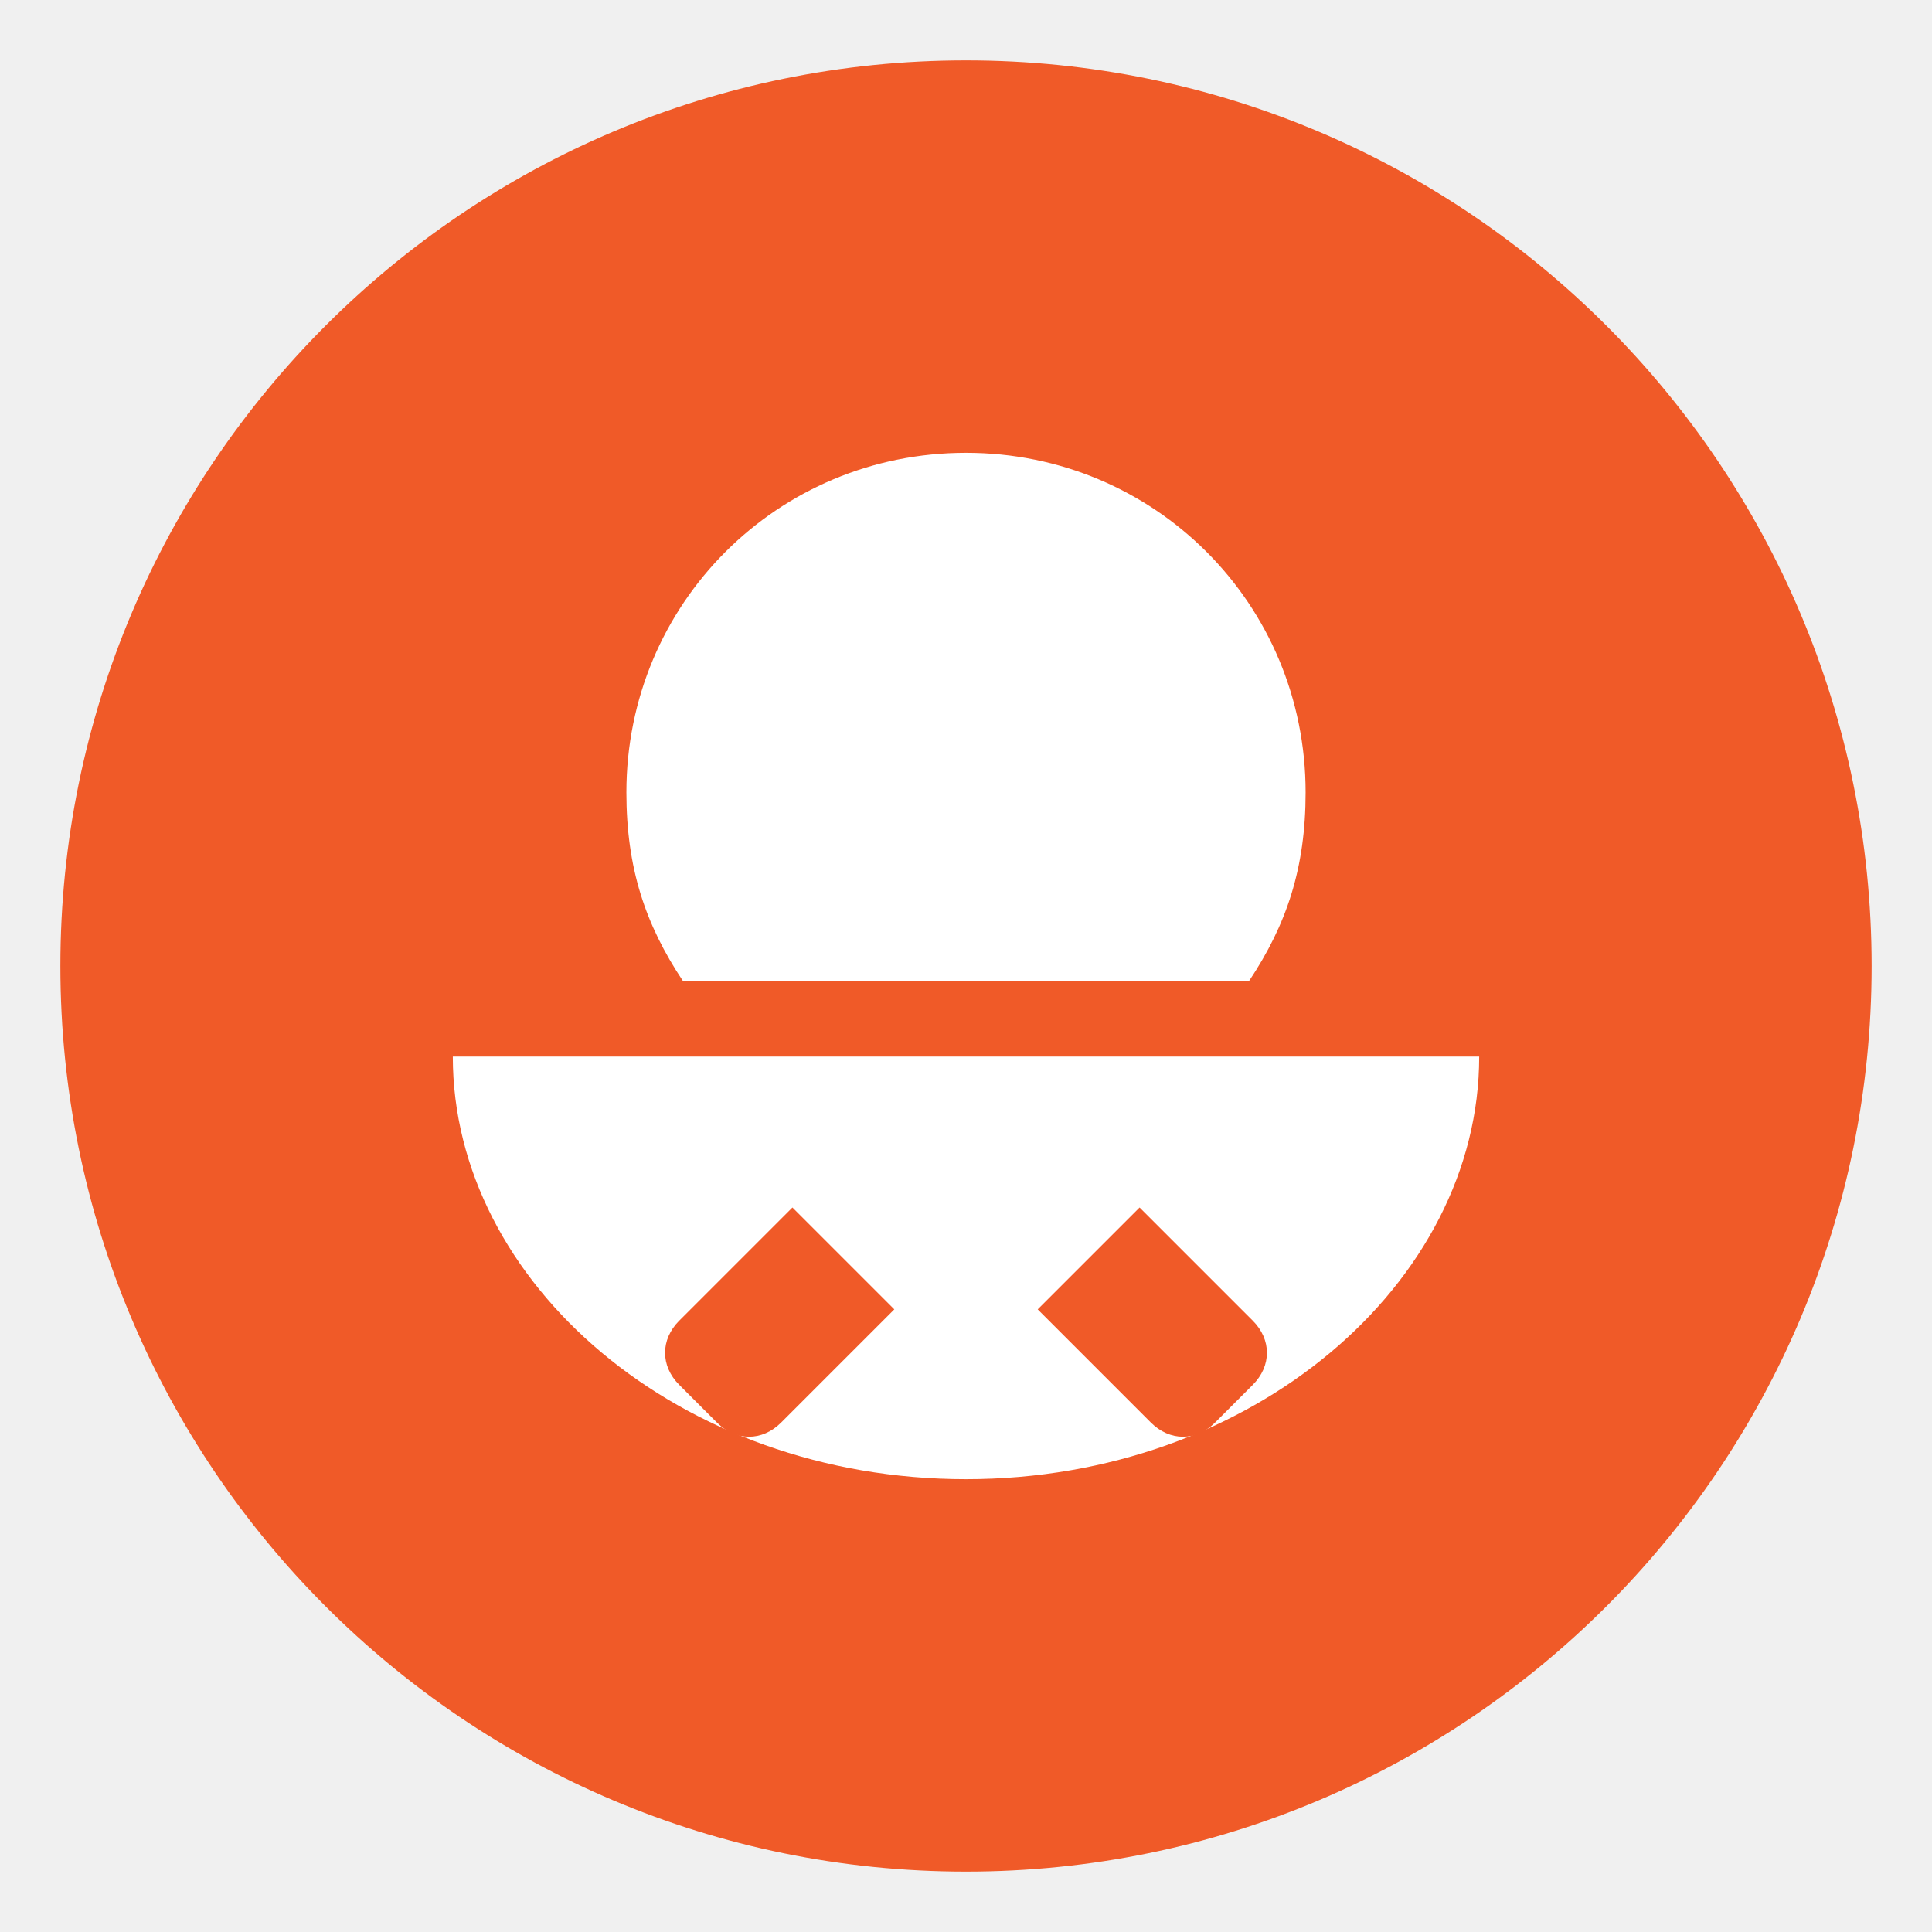
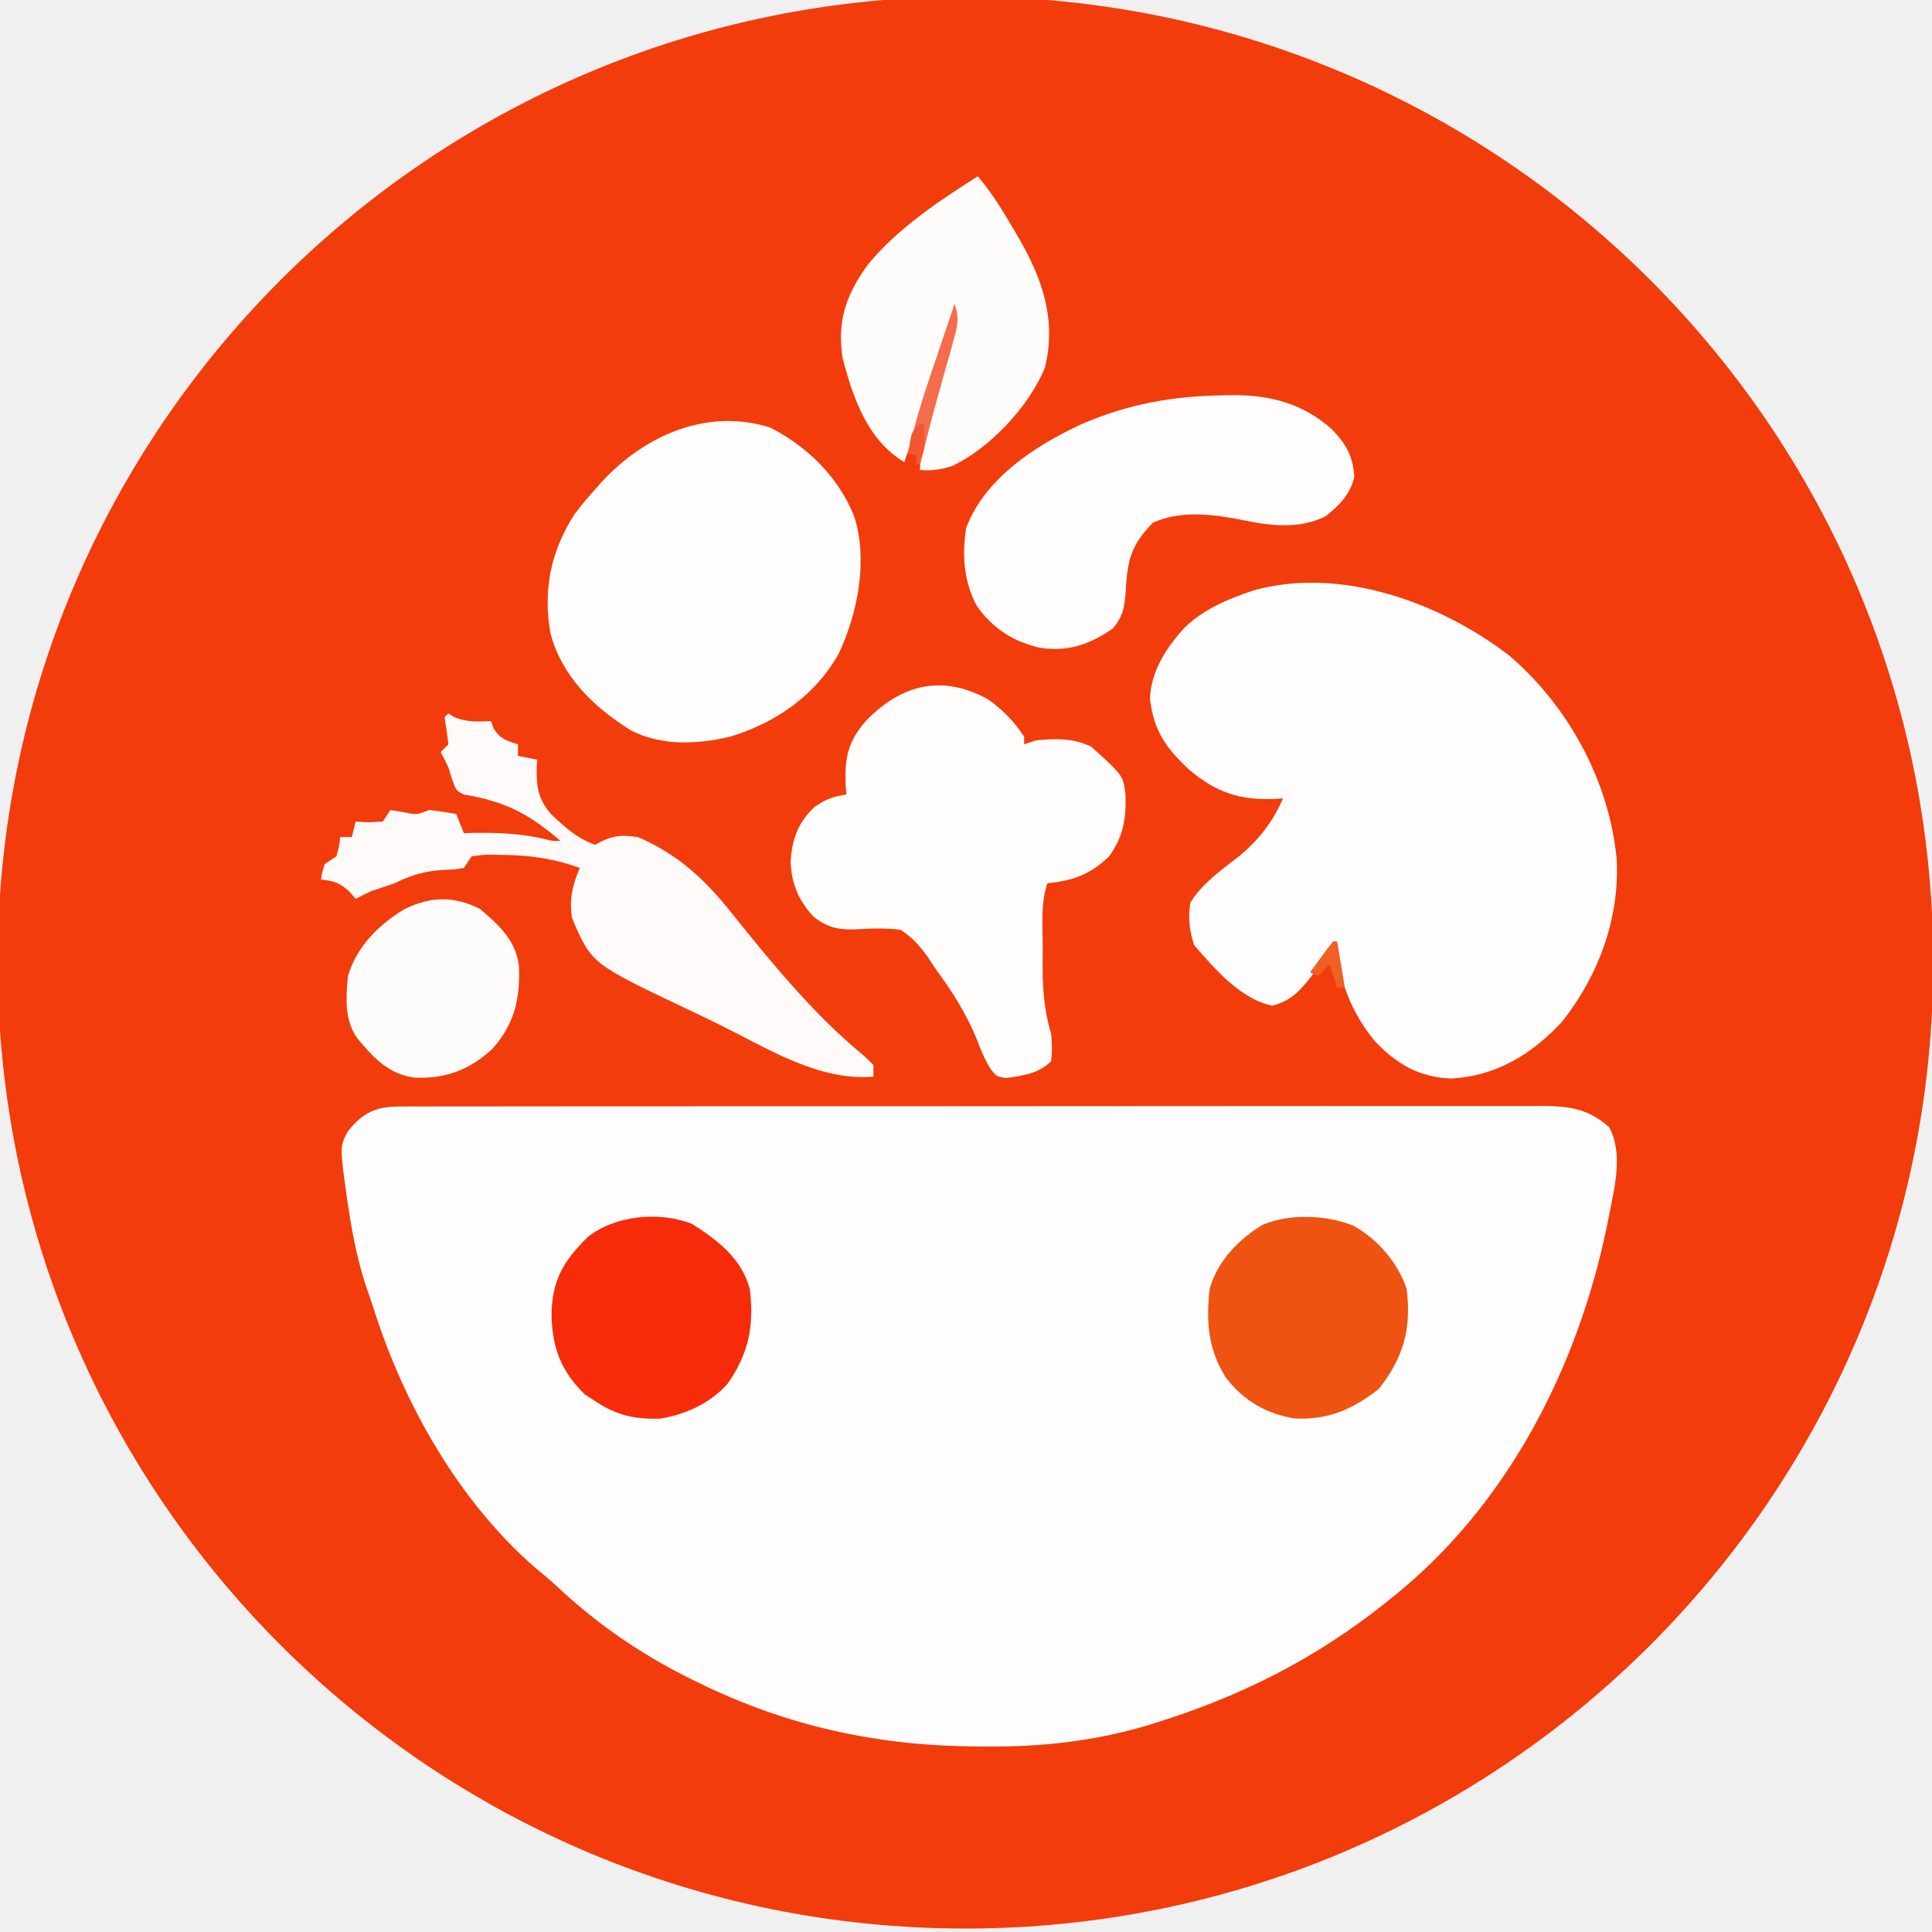
- <svg xmlns="http://www.w3.org/2000/svg" viewBox="0 0 512 512">
-   <circle cx="256" cy="256" r="240" fill="#f05a28" />
-   <path d="M256 120c-50 0-90 40-90 90 0 20 5 35 15 50h150c10-15 15-30 15-50 0-50-40-90-90-90z" fill="white" />
-   <path d="M120 280h272c0 60-60 112-136 112s-136-52-136-112z" fill="white" />
-   <path d="M210 320l-30 30c-5 5-5 12 0 17l10 10c5 5 12 5 17 0l30-30-27-27z" fill="#f05a28" />
-   <path d="M302 320l30 30c5 5 5 12 0 17l-10 10c-5 5-12 5-17 0l-30-30 27-27z" fill="#f05a28" />
+ <svg xmlns="http://www.w3.org/2000/svg" viewBox="0 0 500 500">
+   <path d="M 500.315 249.112 C 500.315 387.181 388.18 499.107 249.854 499.107 C 111.529 499.107 -0.606 387.181 -0.606 249.112 C -0.606 111.045 111.529 -0.882 249.854 -0.882 C 388.18 -0.882 500.315 111.045 500.315 249.112 Z" fill="#F23C0B" style="stroke-width: 1;" />
+   <path d="M 103.367 286.366 C 104.993 286.358 104.993 286.358 106.652 286.349 C 107.842 286.353 109.033 286.356 110.259 286.36 C 111.524 286.356 112.79 286.353 114.093 286.349 C 117.607 286.338 121.121 286.341 124.635 286.345 C 128.423 286.347 132.212 286.338 136.001 286.331 C 143.425 286.318 150.848 286.316 158.272 286.319 C 164.305 286.32 170.339 286.319 176.372 286.314 C 177.23 286.314 178.088 286.313 178.973 286.313 C 180.716 286.311 182.459 286.31 184.202 286.309 C 200.557 286.298 216.911 286.3 233.266 286.306 C 248.232 286.311 263.198 286.3 278.163 286.281 C 293.525 286.262 308.886 286.254 324.248 286.257 C 332.874 286.259 341.501 286.257 350.127 286.243 C 357.471 286.231 364.815 286.229 372.16 286.241 C 375.907 286.247 379.655 286.248 383.402 286.236 C 387.464 286.224 391.525 286.234 395.587 286.247 C 396.773 286.239 397.959 286.232 399.18 286.224 C 406.268 286.271 410.913 286.897 416.425 291.683 C 420.135 298.391 417.867 307.279 416.425 314.496 C 416.158 315.85 416.158 315.85 415.885 317.232 C 408.305 354.101 389.972 389.869 360.05 413.621 C 359.518 414.048 358.987 414.476 358.439 414.916 C 340.499 429.241 320.936 439.097 299.05 445.871 C 298.304 446.105 297.559 446.34 296.791 446.581 C 282.893 450.688 269.162 452.155 254.737 451.996 C 253.977 451.991 253.216 451.987 252.432 451.982 C 227.087 451.801 203.909 446.771 181.05 435.621 C 180.417 435.314 179.785 435.008 179.133 434.692 C 166.257 428.36 154.759 420.493 144.269 410.683 C 142.293 408.846 140.26 407.143 138.175 405.433 C 118.528 388.203 104.429 363.178 96.654 338.511 C 96.103 336.788 95.507 335.081 94.905 333.375 C 92.668 326.795 91.353 320.222 90.3 313.371 C 90.172 312.543 90.044 311.715 89.912 310.862 C 87.911 296.76 87.911 296.76 90.017 292.806 C 93.874 287.929 97.298 286.372 103.367 286.366 Z" fill="#FEFDFD" style="stroke-width: 1;" />
+   <path d="M 390.55 169.621 C 405.905 182.721 416.51 202.227 418.405 222.406 C 419.169 237.657 413.774 252.273 404.362 264.308 C 396.511 272.838 387.231 278.469 375.612 279.121 C 367.272 278.83 361.304 275.323 355.675 269.308 C 349.448 261.691 347.151 254.169 345.05 244.621 C 344.53 245.369 344.011 246.116 343.476 246.887 C 342.778 247.871 342.081 248.856 341.362 249.871 C 340.678 250.845 339.993 251.82 339.288 252.824 C 336.394 256.441 333.837 259.224 329.237 260.246 C 321.104 258.651 314.298 250.649 309.05 244.621 C 307.802 240.876 307.426 237.504 308.05 233.621 C 311.254 228.495 315.888 225.323 320.612 221.633 C 325.789 217.36 329.341 212.791 332.05 206.621 C 331.36 206.667 330.671 206.714 329.96 206.762 C 320.765 207.115 314.767 205.123 307.737 199.183 C 301.771 193.608 298.577 189.138 297.612 180.871 C 297.847 173.637 301.916 167.508 306.675 162.308 C 311.226 158.066 316.233 155.703 322.05 153.621 C 322.733 153.375 323.416 153.129 324.12 152.875 C 346.793 146.429 372.542 155.852 390.55 169.621 Z" fill="#FEFDFD" style="stroke-width: 1;" />
+   <path d="M 199.249 110.617 C 208.925 115.49 217.05 123.533 221.05 133.621 C 224.723 144.84 221.977 158.568 217.175 168.933 C 211.236 179.819 200.83 187.063 189.05 190.621 C 180.605 192.683 170.947 193.099 163.132 188.937 C 153.594 182.906 145.624 175.296 142.491 164.086 C 140.464 152.767 142.485 142.755 148.694 133.051 C 150.385 130.799 152.156 128.704 154.05 126.621 C 154.584 126.007 155.117 125.394 155.667 124.762 C 166.891 112.625 182.969 105.548 199.249 110.617 Z" fill="#FEFDFD" style="stroke-width: 1;" />
+   <path d="M 255.71 180.984 C 259.469 183.613 262.505 186.804 265.05 190.621 C 265.05 191.281 265.05 191.941 265.05 192.621 C 266.04 192.291 267.03 191.961 268.05 191.621 C 273.262 191.122 277.654 190.949 282.425 193.246 C 290.725 200.756 290.725 200.756 291.288 205.723 C 291.471 211.935 290.71 216.504 287.05 221.621 C 282.031 226.389 277.878 227.833 271.05 228.621 C 269.267 233.97 269.865 239.712 269.862 245.308 C 269.85 246.563 269.838 247.818 269.825 249.111 C 269.815 255.676 270.165 261.336 272.05 267.621 C 272.3 271.496 272.3 271.496 272.05 274.621 C 268.82 277.851 264.732 278.392 260.3 278.996 C 258.05 278.621 258.05 278.621 256.546 276.941 C 254.909 274.402 253.916 271.951 252.862 269.121 C 250.08 262.293 246.403 256.547 242.05 250.621 C 241.405 249.639 240.761 248.656 240.097 247.644 C 237.904 244.674 236.156 242.634 233.05 240.621 C 229.526 240.217 226.388 240.219 222.871 240.444 C 217.75 240.757 214.591 240.425 210.534 237.23 C 206.655 233.024 204.856 228.781 204.612 223.058 C 204.92 217.293 206.584 212.662 210.925 208.746 C 213.93 206.703 215.568 206.176 219.05 205.621 C 218.992 204.92 218.934 204.218 218.874 203.496 C 218.537 196.397 219.33 192.012 224.05 186.621 C 233.214 177.1 243.796 174.416 255.71 180.984 Z" fill="#FEFDFC" style="stroke-width: 1;" />
+   <path d="M 316.675 102.308 C 317.546 102.291 318.417 102.273 319.314 102.254 C 328.982 102.267 337.423 104.55 344.71 111.117 C 348.298 114.79 350.208 118.152 350.484 123.34 C 349.633 127.813 346.528 130.864 343.05 133.621 C 336.311 136.98 328.919 136.106 321.737 134.621 C 314.064 133.1 305.703 131.984 298.425 135.246 C 292.466 141.205 291.759 145.341 291.292 153.558 C 290.986 157.429 290.545 159.597 288.05 162.621 C 282.068 166.772 276.297 168.803 269.05 167.621 C 262.198 166.061 256.713 162.51 252.726 156.687 C 249.398 150.323 248.946 143.654 250.05 136.621 C 254.838 123.792 268.054 115.229 280.003 109.721 C 292.111 104.523 303.511 102.49 316.675 102.308 Z" fill="#FEFCFC" style="stroke-width: 1;" />
+   <path d="M 116.05 184.621 C 116.823 185.116 116.823 185.116 117.612 185.621 C 120.83 186.941 123.607 186.753 127.05 186.621 C 127.39 187.549 127.39 187.549 127.737 188.496 C 129.429 191.235 131.042 191.671 134.05 192.621 C 134.05 193.611 134.05 194.601 134.05 195.621 C 136.525 196.116 136.525 196.116 139.05 196.621 C 138.995 197.299 138.939 197.977 138.882 198.676 C 138.847 203.667 139.213 206.607 142.46 210.543 C 145.98 213.896 149.389 217.067 154.05 218.621 C 154.627 218.312 155.205 218.002 155.8 217.683 C 159.223 216.067 161.261 216.14 165.05 216.621 C 175.596 221.125 182.426 227.614 189.472 236.433 C 199.495 248.935 210.182 262.029 222.491 272.316 C 224.05 273.621 224.05 273.621 226.05 275.621 C 226.05 276.611 226.05 277.601 226.05 278.621 C 212.007 279.927 198.21 271.124 186.096 265.118 C 183.086 263.639 180.06 262.202 177.027 260.773 C 153.081 249.371 153.081 249.371 148.05 237.621 C 147.258 232.909 148.164 228.955 150.05 224.621 C 143.37 222.197 137.046 221.3 129.987 221.246 C 129.237 221.232 128.487 221.219 127.714 221.205 C 125.34 221.187 125.34 221.187 122.05 221.621 C 121.39 222.611 120.73 223.601 120.05 224.621 C 117.694 225.027 117.694 225.027 114.862 225.121 C 109.832 225.443 106.547 226.416 102.05 228.621 C 100.05 229.288 98.05 229.954 96.05 230.621 C 94.703 231.259 93.362 231.914 92.05 232.621 C 91.215 231.662 91.215 231.662 90.362 230.683 C 87.829 228.424 86.367 227.989 83.05 227.621 C 83.362 225.746 83.362 225.746 84.05 223.621 C 85.04 222.961 86.03 222.301 87.05 221.621 C 87.78 219.058 87.78 219.058 88.05 216.621 C 89.04 216.621 90.03 216.621 91.05 216.621 C 91.38 215.301 91.71 213.981 92.05 212.621 C 93.164 212.683 94.277 212.745 95.425 212.808 C 96.621 212.747 97.817 212.685 99.05 212.621 C 99.71 211.631 100.37 210.641 101.05 209.621 C 102.143 209.807 103.236 209.992 104.362 210.183 C 107.986 210.879 107.986 210.879 111.05 209.621 C 113.391 209.899 115.726 210.226 118.05 210.621 C 118.71 212.271 119.37 213.921 120.05 215.621 C 120.872 215.598 121.695 215.575 122.542 215.551 C 128.969 215.447 134.86 215.707 141.124 217.183 C 143.046 217.695 143.046 217.695 145.05 217.621 C 136.924 210.637 130.764 207.412 120.05 205.621 C 118.05 204.621 118.05 204.621 117.05 201.808 C 116.555 200.231 116.555 200.231 116.05 198.621 C 115.412 197.274 114.757 195.933 114.05 194.621 C 114.71 193.961 115.37 193.301 116.05 192.621 C 115.763 190.282 115.431 187.947 115.05 185.621 C 115.38 185.291 115.71 184.961 116.05 184.621 Z" fill="#FEFAF9" style="stroke-width: 1;" />
+   <path d="M 253.05 45.621 C 256.612 49.803 259.356 54.269 262.112 58.996 C 262.546 59.726 262.98 60.455 263.427 61.207 C 269.646 71.808 273.547 82.739 270.402 95.187 C 266.319 105.22 256.04 116.156 246.237 120.683 C 243.298 121.548 241.087 121.897 238.05 121.621 C 238.655 113.701 240.542 106.337 242.612 98.683 C 243.262 96.258 243.909 93.832 244.554 91.406 C 244.984 89.811 244.984 89.811 245.423 88.184 C 246.129 85.737 246.129 85.737 246.05 83.621 C 242.09 95.501 238.13 107.381 234.05 119.621 C 224.523 113.905 220.788 103.087 218.05 92.621 C 216.586 82.919 219.018 76.146 224.706 68.351 C 232.414 59.027 242.922 52.059 253.05 45.621 Z" fill="#FEFCFB" style="stroke-width: 1;" />
+   <path d="M 178.987 316.683 C 185.684 320.92 191.944 325.659 194.05 333.621 C 195.21 343.158 193.767 350.36 188.253 358.164 C 183.76 363.175 177.482 366.059 170.878 367.14 C 164.344 367.364 159.47 366.268 154.05 362.621 C 152.72 361.755 152.72 361.755 151.362 360.871 C 145.208 354.882 142.928 348.833 142.737 340.371 C 142.839 331.313 145.777 326.445 152.073 320.164 C 159.314 314.511 170.304 313.447 178.987 316.683 Z" fill="#F52B0A" style="stroke-width: 1;" />
+   <path d="M 350.05 317.121 C 356.345 320.47 361.88 326.857 364.05 333.621 C 365.293 344.024 363.241 351.232 356.862 359.433 C 350.022 364.754 343.792 367.519 335.011 367.101 C 327.689 365.913 321.709 362.405 317.234 356.484 C 312.666 349.293 312.121 342.042 313.05 333.621 C 315.06 326.372 320.495 320.767 326.819 316.949 C 333.834 314.065 342.975 314.381 350.05 317.121 Z" fill="#EE5311" style="stroke-width: 1;" />
+   <path d="M 124.237 235.246 C 129.186 239.425 133.609 243.486 134.323 250.187 C 134.61 258.654 133.134 265.032 127.405 271.469 C 121.505 276.89 115.405 279.185 107.409 278.906 C 100.532 278.075 96.508 273.606 92.3 268.496 C 89.114 263.717 89.521 258.134 90.05 252.621 C 92.235 245.026 98.077 239.22 104.737 235.246 C 111.406 231.974 117.536 231.83 124.237 235.246 Z" fill="#FEFBFB" style="stroke-width: 1;" />
+   <path d="M 247.05 78.621 C 248.333 82.244 247.751 84.625 246.722 88.277 C 246.416 89.383 246.111 90.489 245.796 91.629 C 245.303 93.357 245.303 93.357 244.8 95.121 C 244.169 97.381 243.538 99.642 242.909 101.902 C 242.599 103.01 242.289 104.117 241.97 105.258 C 240.575 110.357 239.302 115.485 238.05 120.621 C 237.555 119.136 237.555 119.136 237.05 117.621 C 236.39 117.621 235.73 117.621 235.05 117.621 C 236.676 109.184 239.418 101.175 242.175 93.058 C 242.648 91.654 243.121 90.25 243.593 88.846 C 244.74 85.436 245.894 82.028 247.05 78.621 Z" fill="#F56D4B" style="stroke-width: 1;" />
+   <path d="M 345.05 243.621 C 345.38 243.621 345.71 243.621 346.05 243.621 C 346.71 247.581 347.37 251.541 348.05 255.621 C 347.39 255.621 346.73 255.621 346.05 255.621 C 345.39 253.641 344.73 251.661 344.05 249.621 C 343.06 250.611 342.07 251.601 341.05 252.621 C 340.39 252.291 339.73 251.961 339.05 251.621 C 340.025 250.285 341.005 248.952 341.987 247.621 C 342.805 246.507 342.805 246.507 343.64 245.371 C 344.105 244.793 344.57 244.216 345.05 243.621 Z" fill="#EF6022" style="stroke-width: 1;" />
+   <path d="M 238.05 109.621 C 238.38 109.621 238.71 109.621 239.05 109.621 C 239.336 117.05 239.336 117.05 237.05 120.621 C 237.05 119.631 237.05 118.641 237.05 117.621 C 236.39 117.621 235.73 117.621 235.05 117.621 C 235.8 111.871 235.8 111.871 238.05 109.621 Z" fill="#F4562F" style="stroke-width: 1;" />
</svg>
